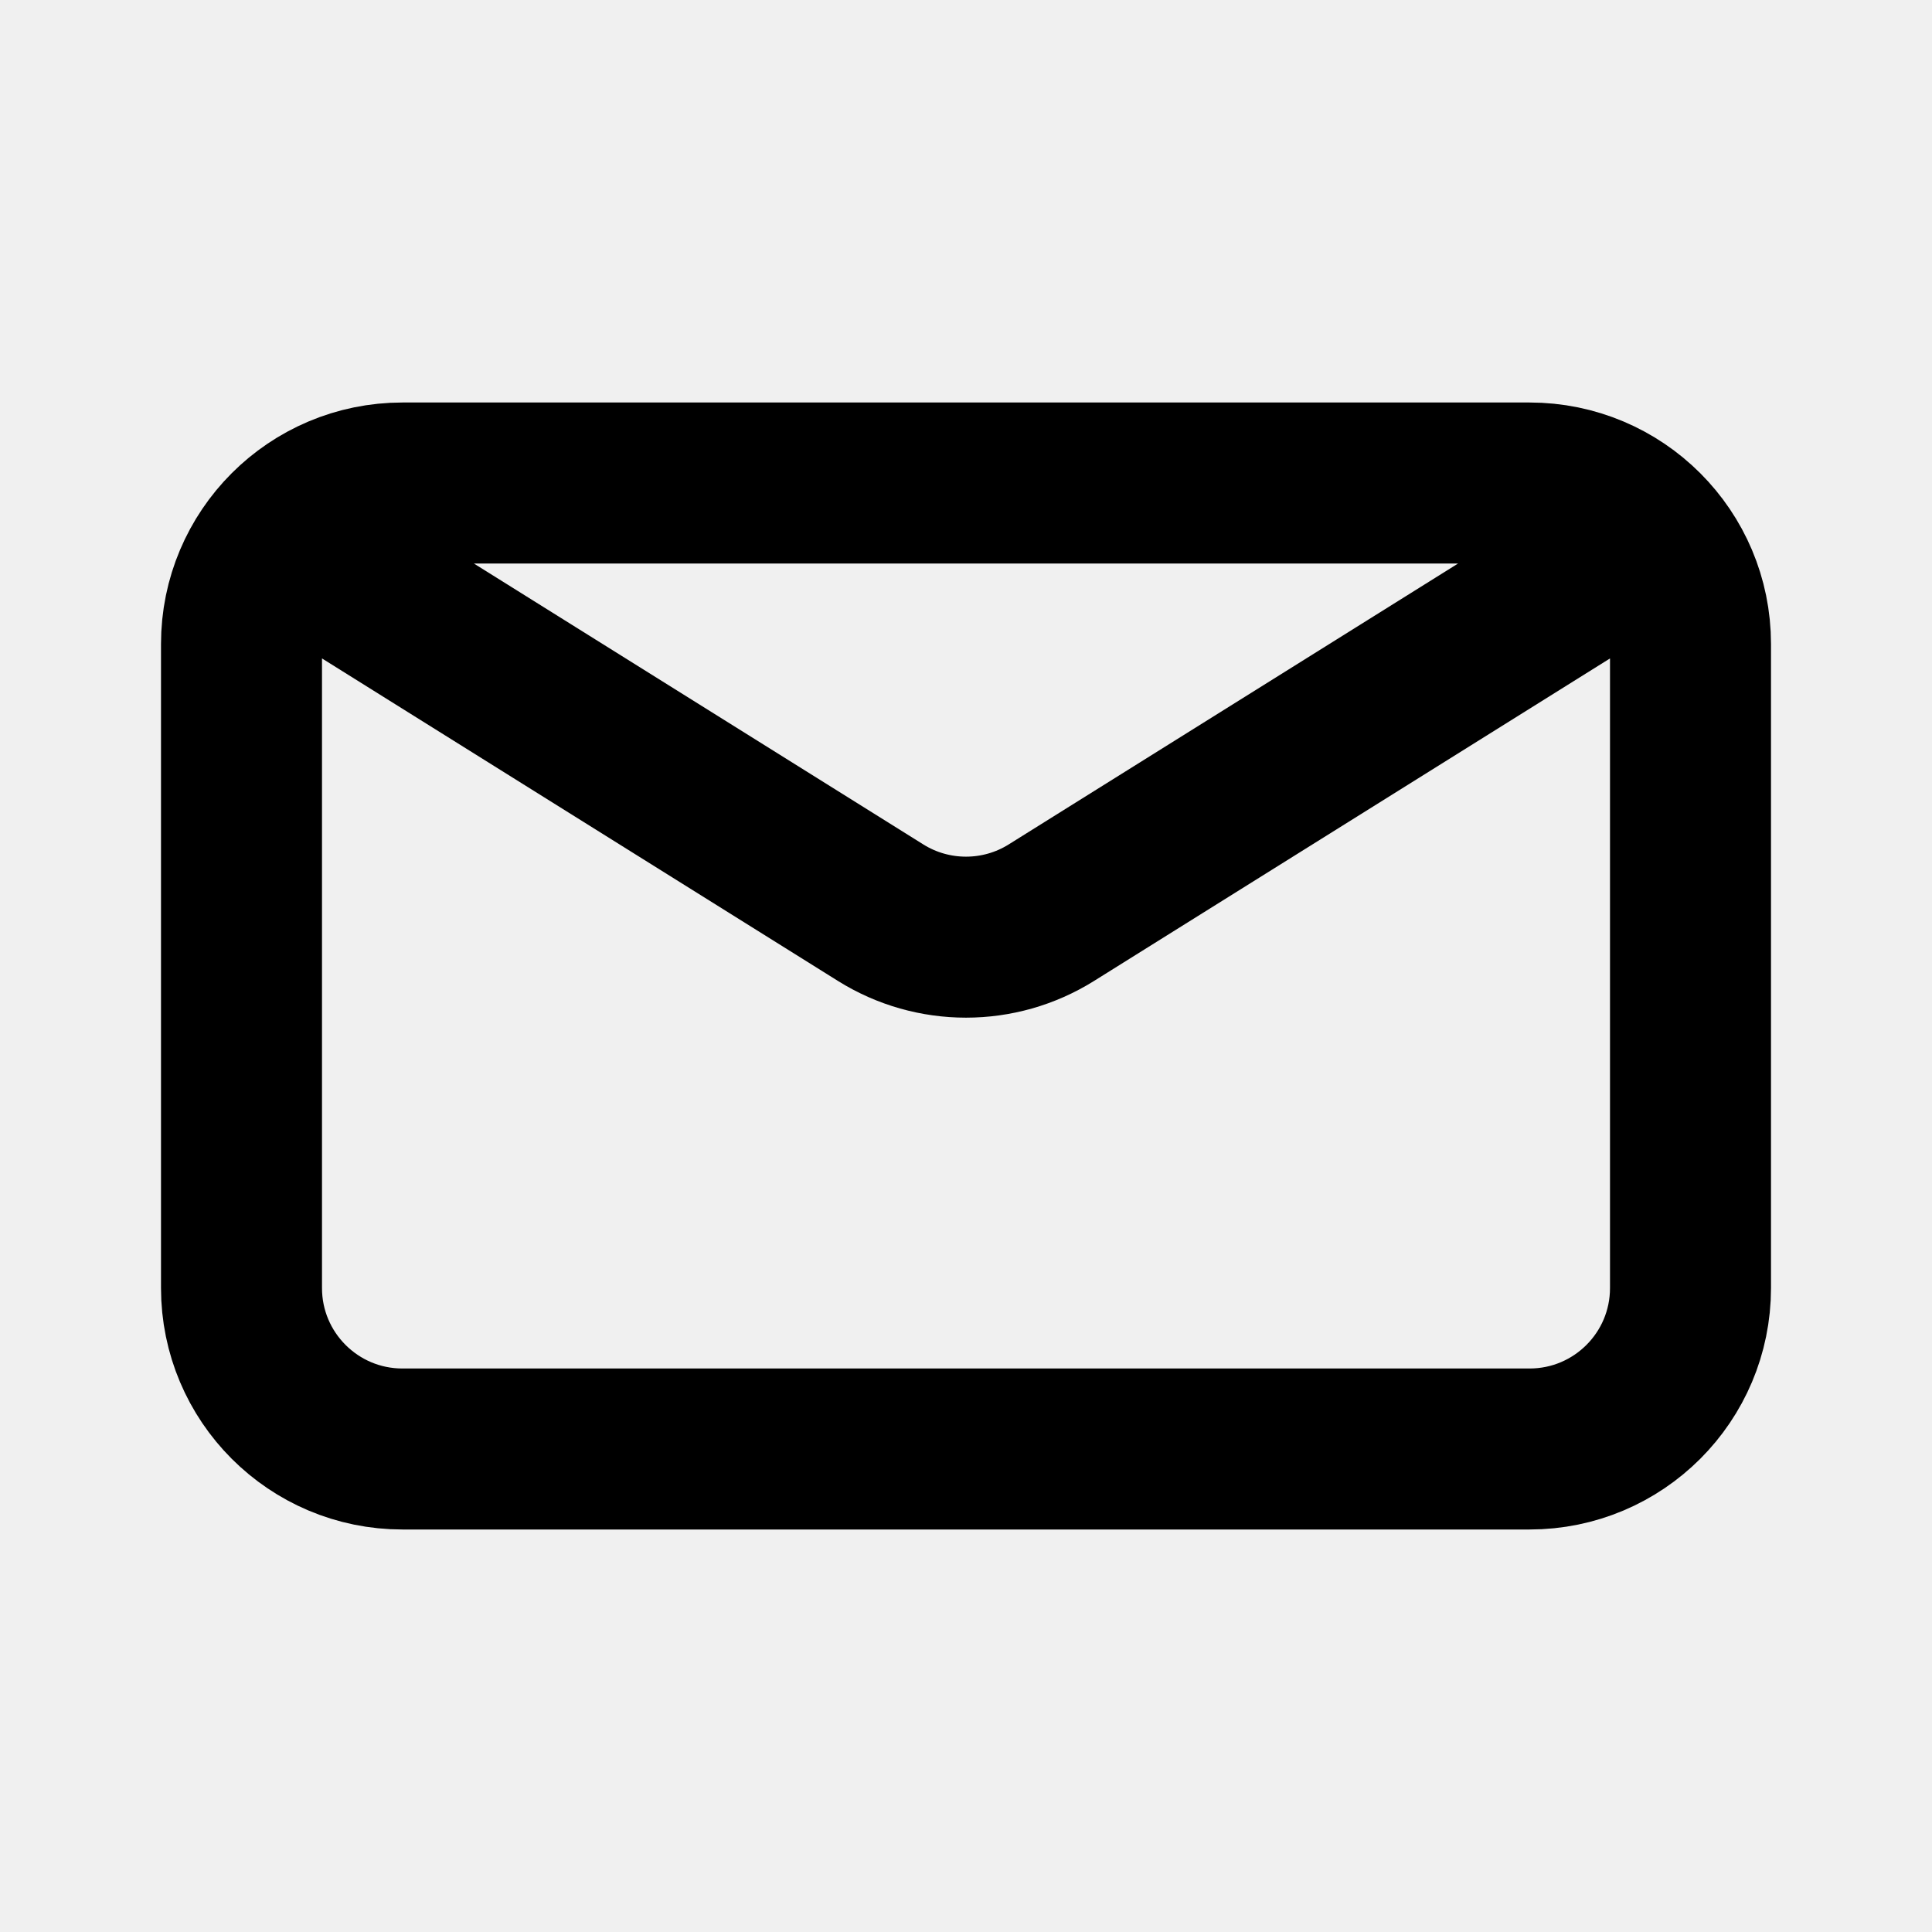
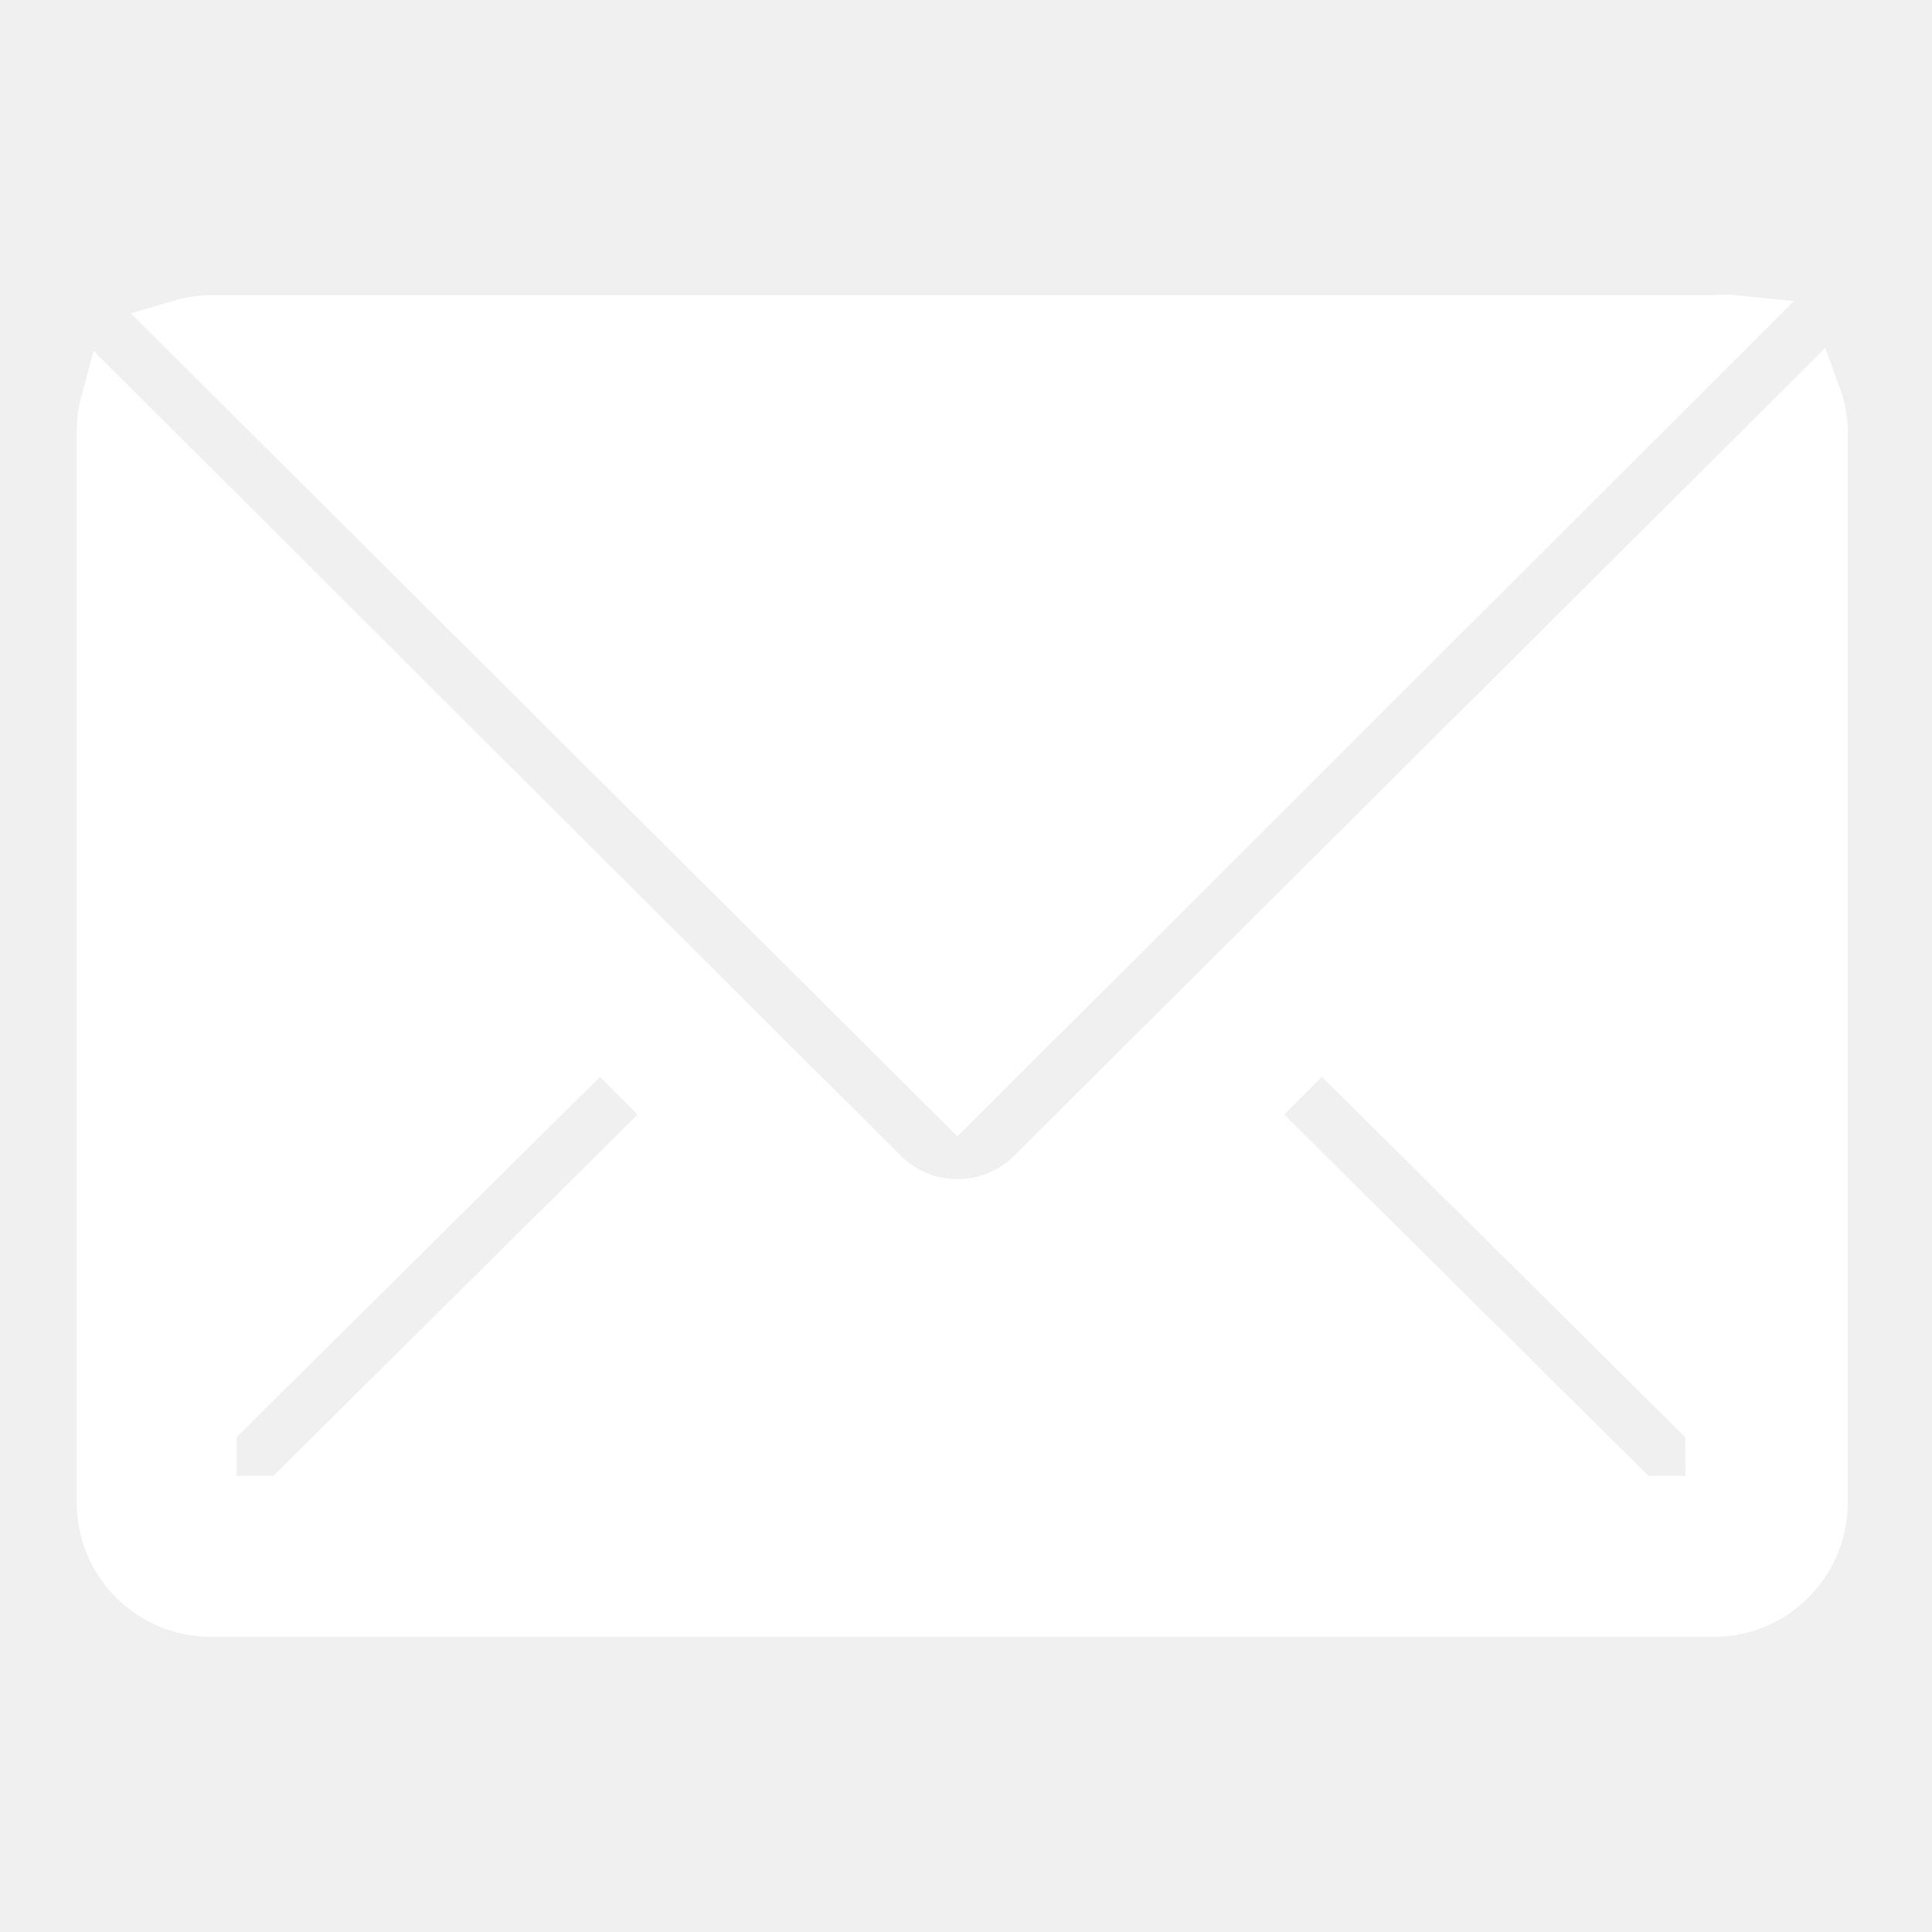
- <svg xmlns="http://www.w3.org/2000/svg" width="64px" height="64px" viewBox="0 0 24 24" fill="none">
-   <g id="SVGRepo_bgCarrier" stroke-width="0" />
-   <g id="SVGRepo_tracerCarrier" stroke-linecap="round" stroke-linejoin="round" />
-   <g id="SVGRepo_iconCarrier">
-     <path d="M4 7L10.94 11.338C11.588 11.743 12.412 11.743 13.06 11.338L20 7M5 18H19C20.105 18 21 17.105 21 16V8C21 6.895 20.105 6 19 6H5C3.895 6 3 6.895 3 8V16C3 17.105 3.895 18 5 18Z" stroke="#000000" stroke-width="2" stroke-linecap="round" stroke-linejoin="round" />
+ <svg xmlns="http://www.w3.org/2000/svg" fill="#ffffff" width="27px" height="27px" viewBox="0 0 36 36" stroke="#ffffff">
+   <g>
+     <path d="M32.33,6a2,2,0,0,0-.41,0h-28a2,2,0,0,0-.53.08L17.84,20.47Z" />
+     <path d="M33.81,7.39,19.25,21.89a2,2,0,0,1-2.82,0L2,7.5a2,2,0,0,0-.07.5V28a2,2,0,0,0,2,2h28a2,2,0,0,0,2-2V8A2,2,0,0,0,33.81,7.39ZM5.3,28H3.91V26.57l7.27-7.21,1.41,1.41Zm26.61,0H30.51l-7.29-7.23,1.41-1.41,7.27,7.21Z" />
  </g>
</svg>
